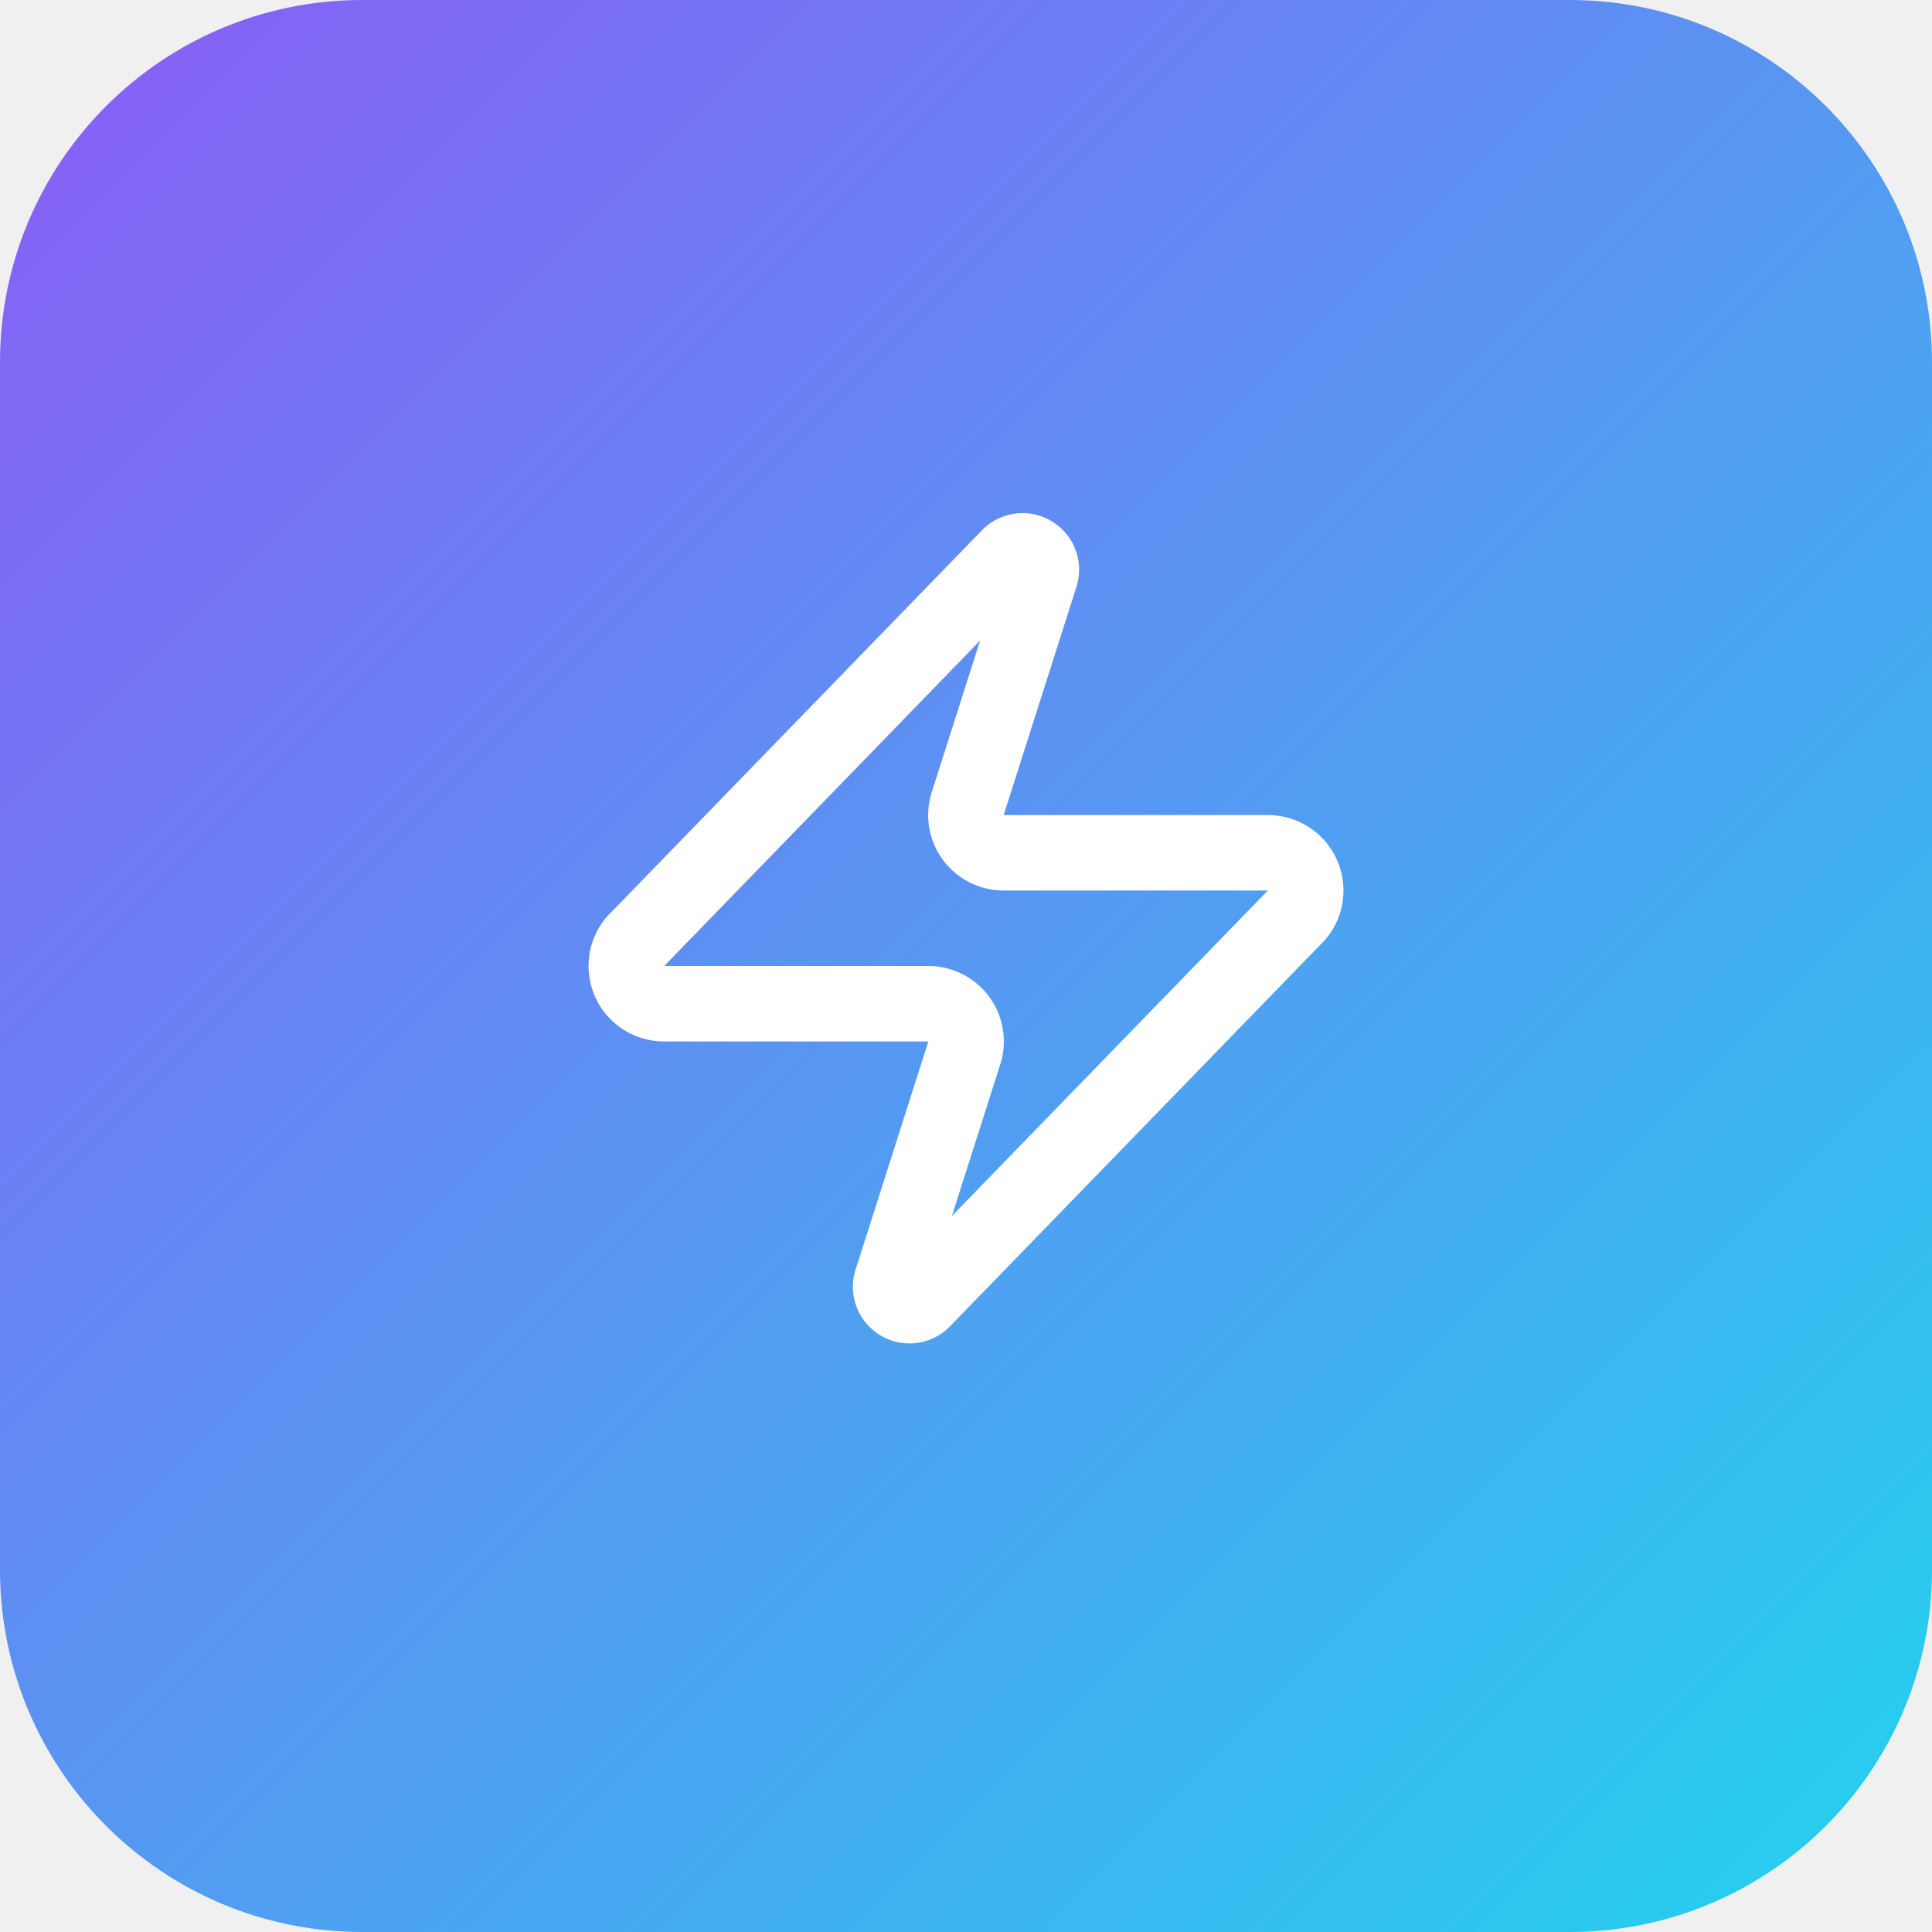
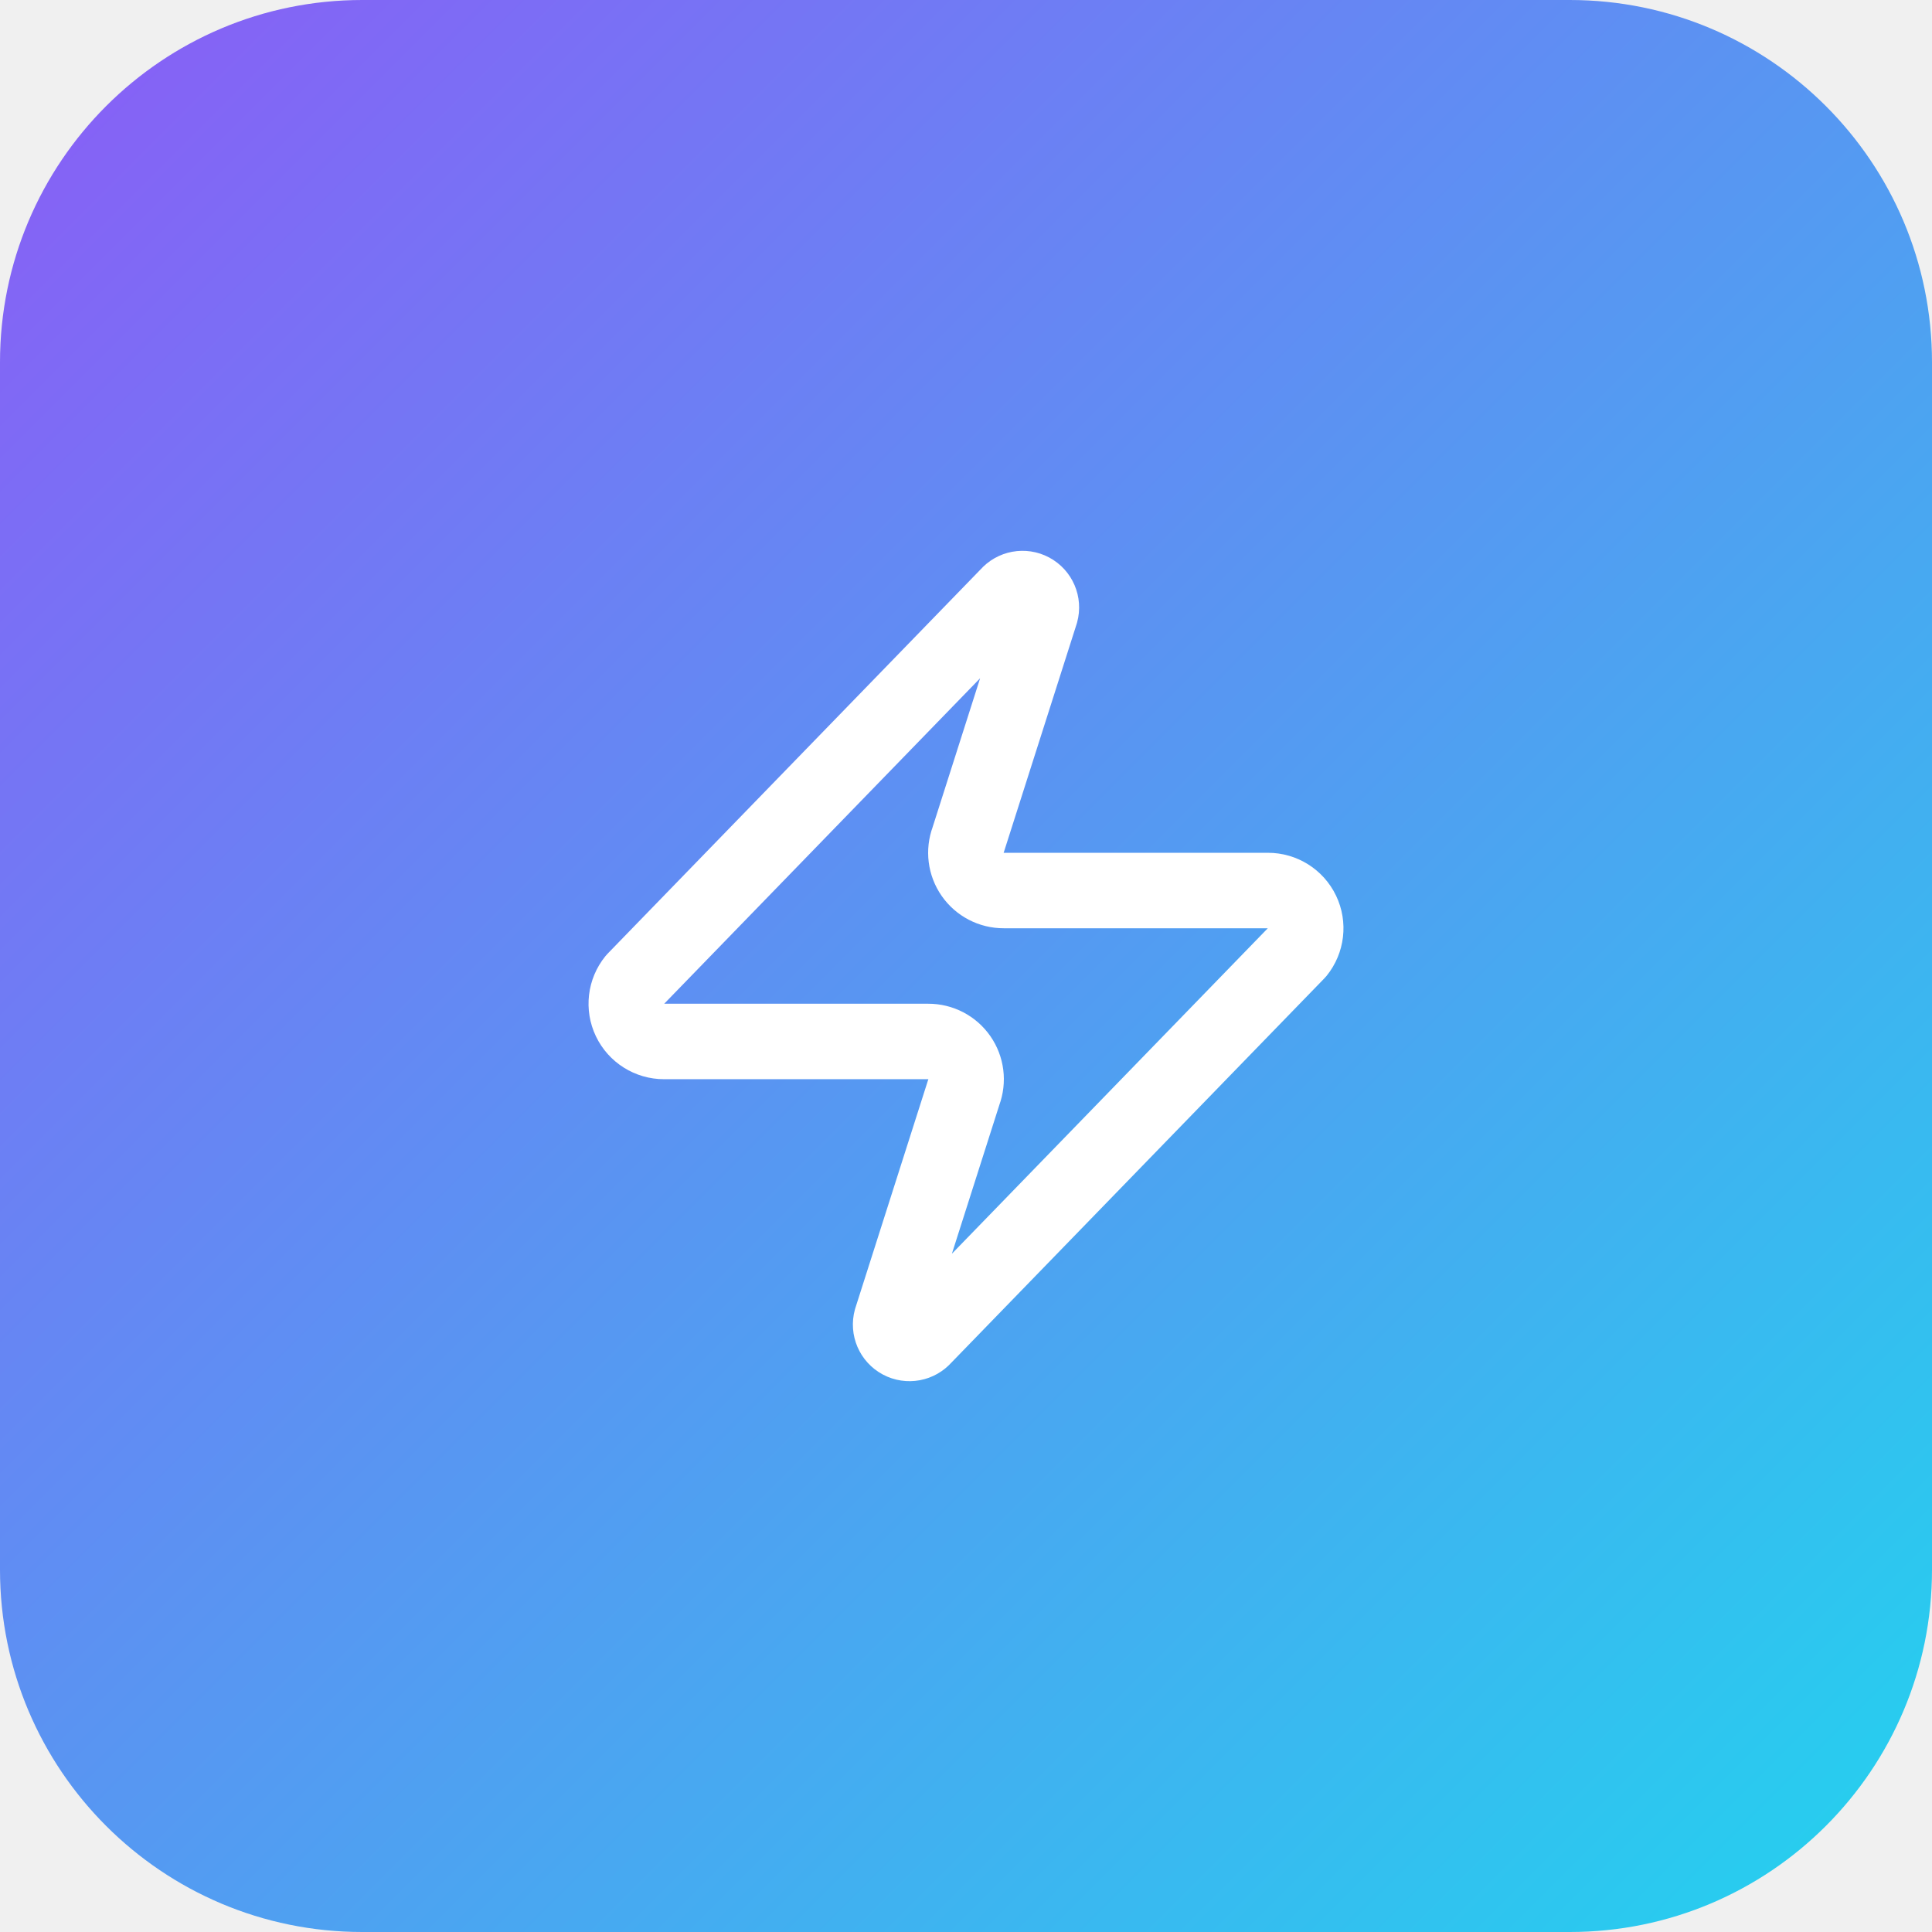
<svg xmlns="http://www.w3.org/2000/svg" viewBox="0 0 512 512">
  <defs>
    <linearGradient id="bg" x1="0" y1="0" x2="1" y2="1">
      <stop offset="0%" stop-color="#8b5cf6" />
      <stop offset="100%" stop-color="#22d3ee" />
    </linearGradient>
  </defs>
  <rect width="512" height="512" rx="96" fill="url(#bg)" />
-   <g transform="translate(136, 126) scale(10)" fill="none" stroke="white" stroke-width="2" stroke-linecap="round" stroke-linejoin="round">
+   <g transform="translate(136, 136) scale(10)" fill="none" stroke="white" stroke-width="2" stroke-linecap="round" stroke-linejoin="round">
    <path d="M4 14a1 1 0 0 1-.78-1.63l9.9-10.2a.5.5 0 0 1 .86.46l-1.92 6.02A1 1 0 0 0 13 10h7a1 1 0 0 1 .78 1.63l-9.9 10.2a.5.5 0 0 1-.86-.46l1.92-6.02A1 1 0 0 0 11 14z" />
  </g>
</svg>
